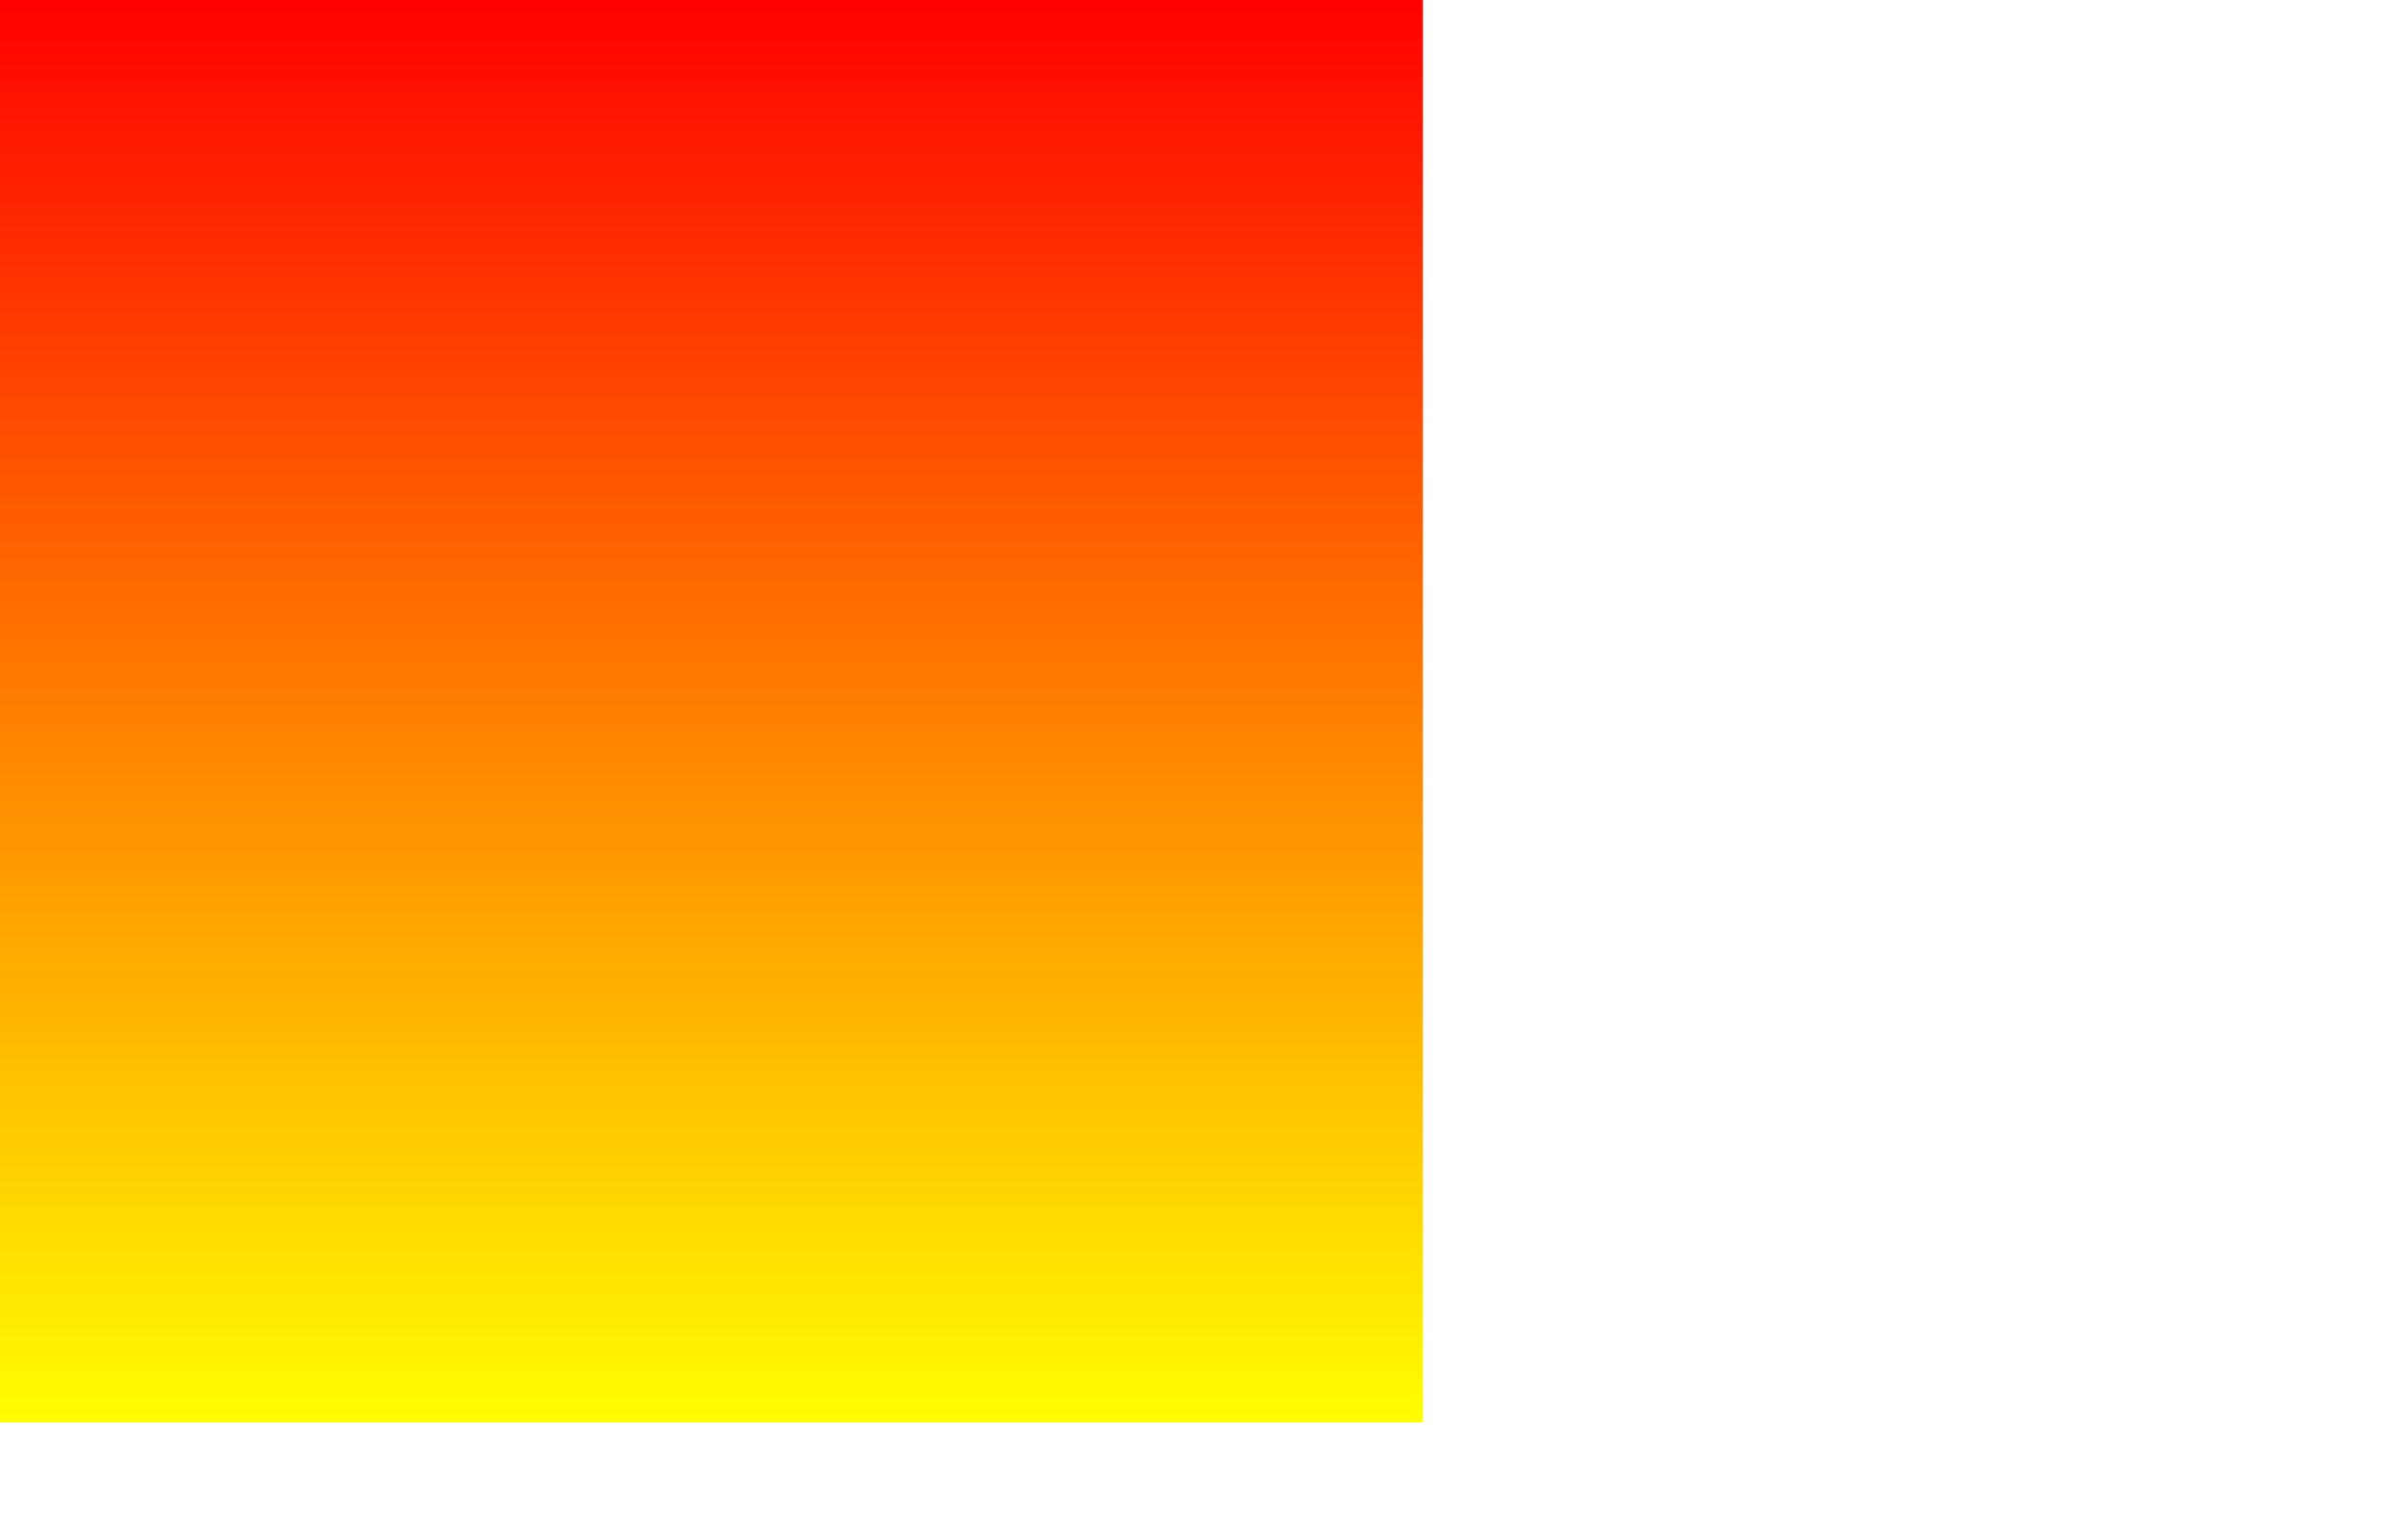
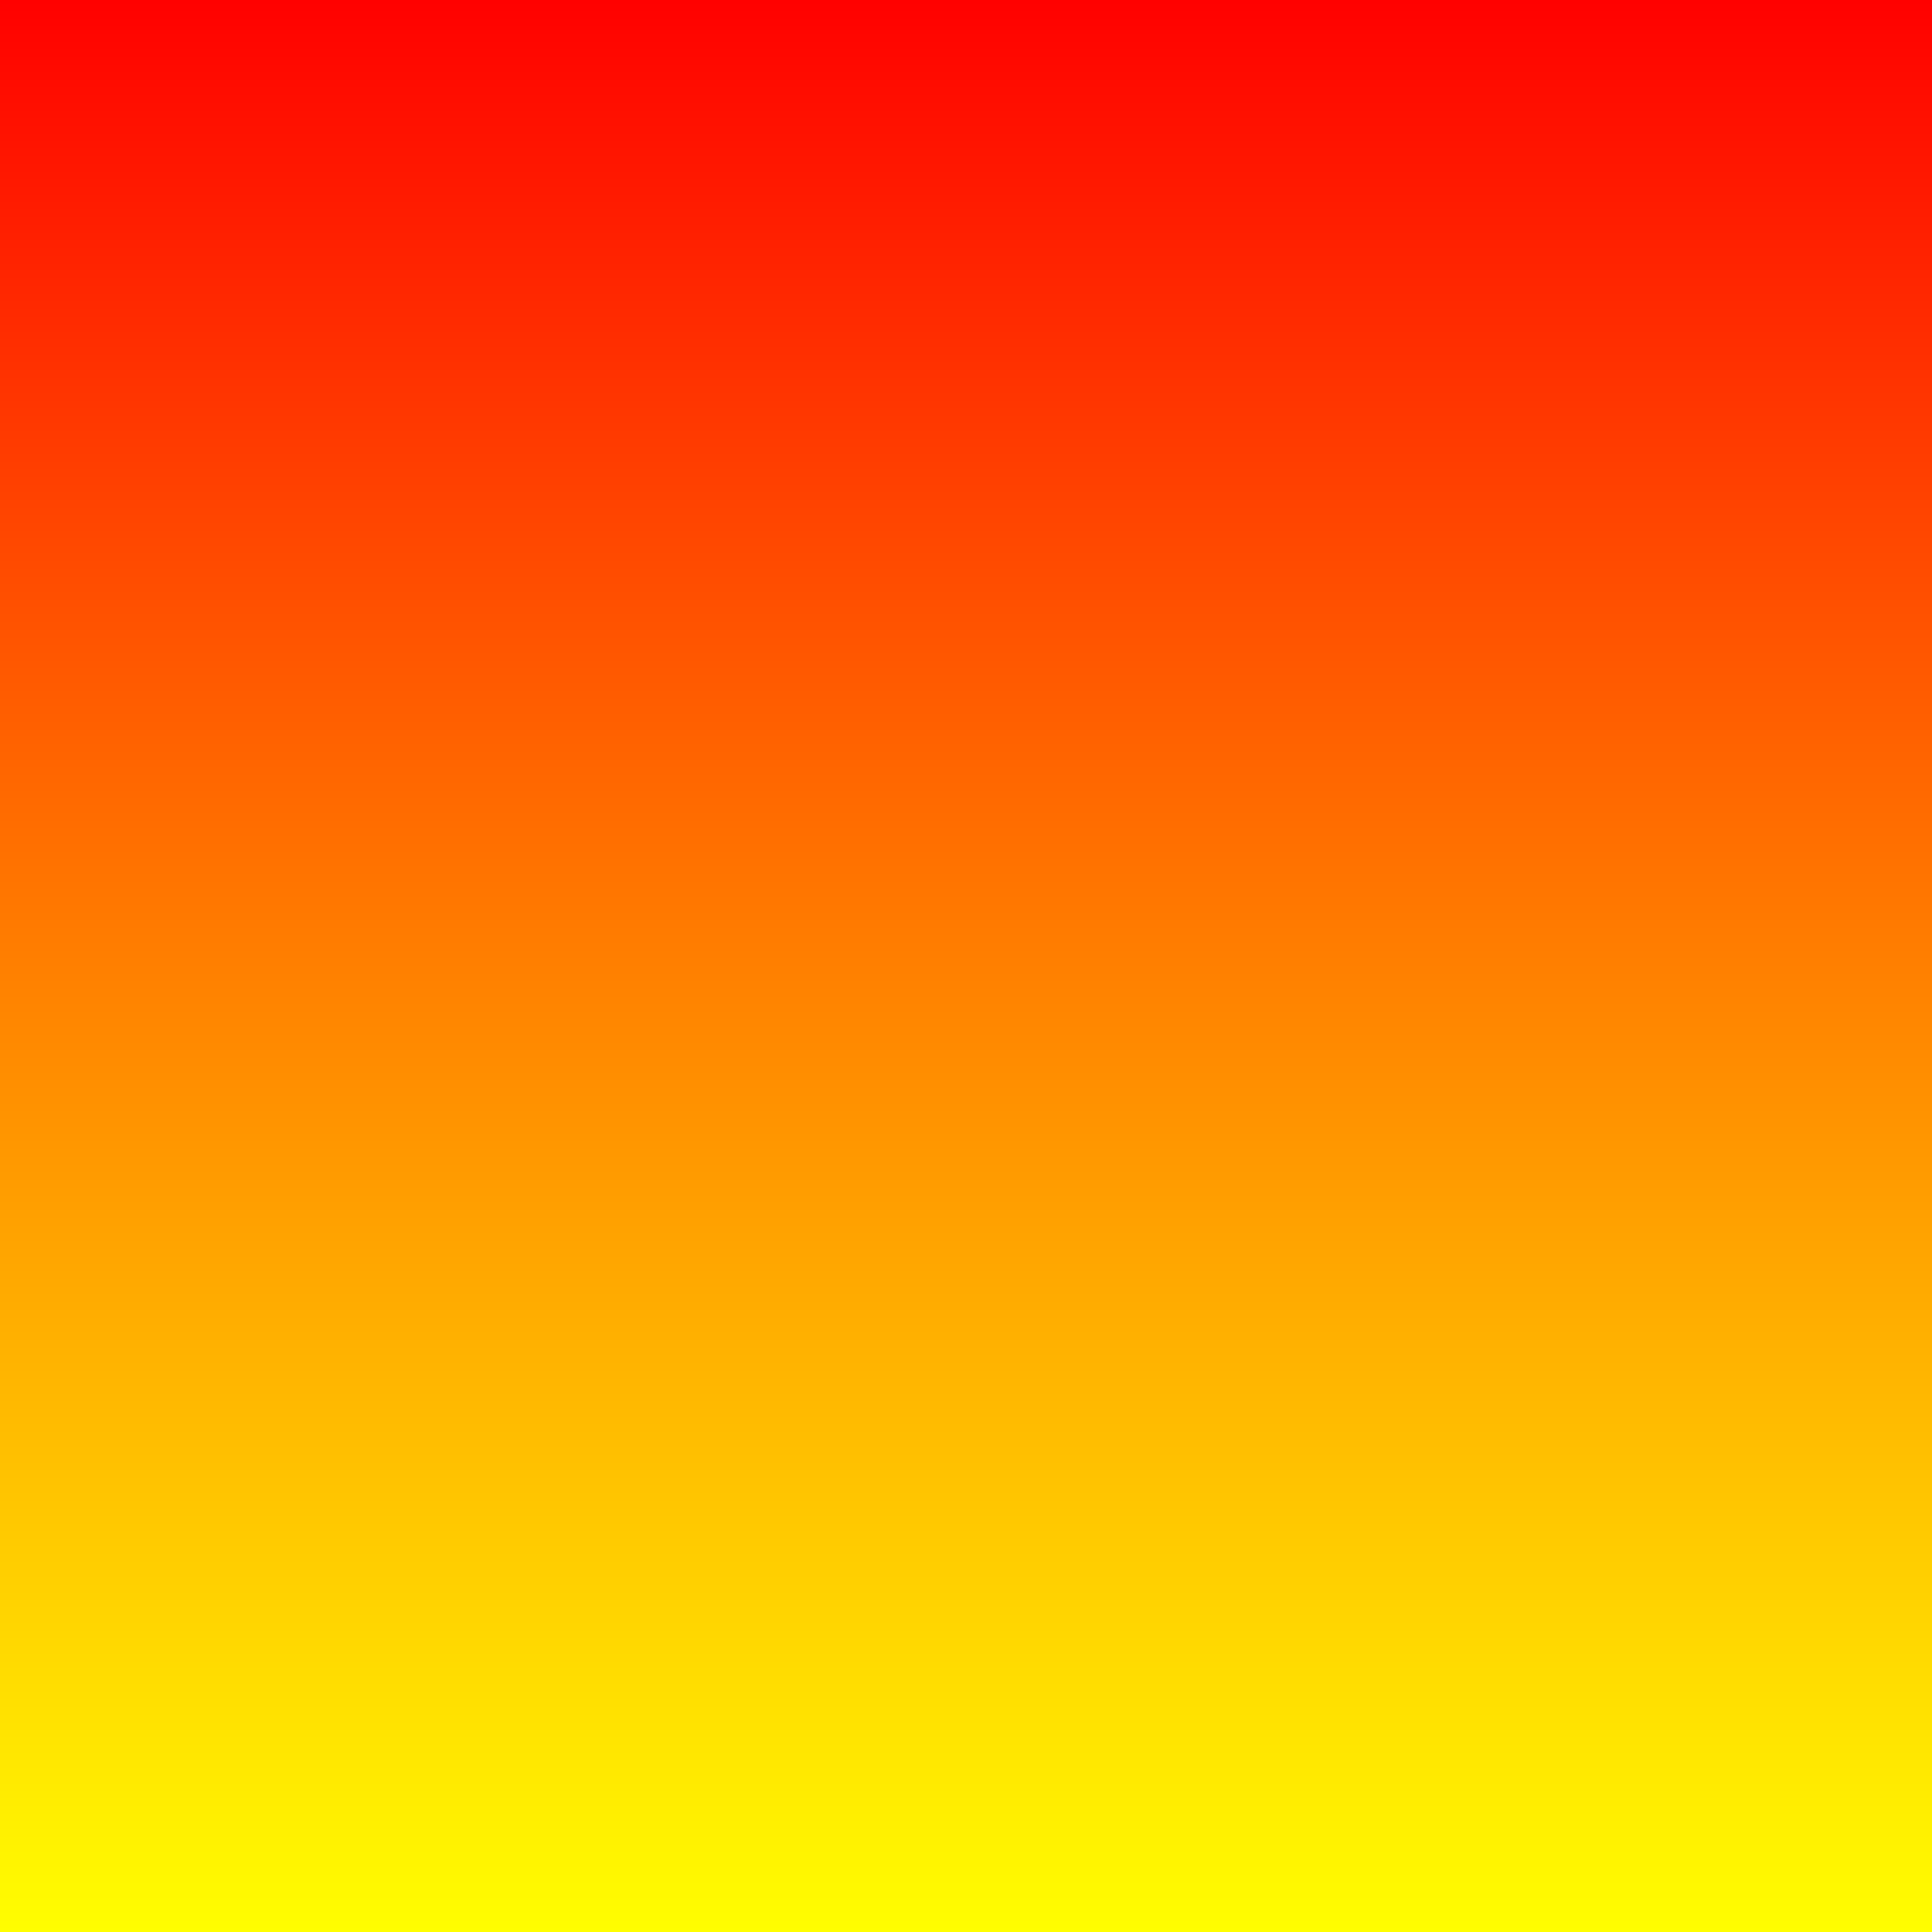
- <svg xmlns="http://www.w3.org/2000/svg" viewBox="0 0 220 140">
+ <svg xmlns="http://www.w3.org/2000/svg">
  <defs>
    <linearGradient id="grad1" x1="0%" y1="0%" x2="0%" y2="100%">
      <stop offset="0%" style="stop-color:rgb(255,0,0);stop-opacity:1" />
      <stop offset="100%" style="stop-color:rgb(255,255,0);stop-opacity:1" />
    </linearGradient>
  </defs>
-   <rect width="130px" height="130px" fill="url(#grad1)" />
+   <rect width="65px" height="65px" fill="url(#grad1)" />
</svg>
